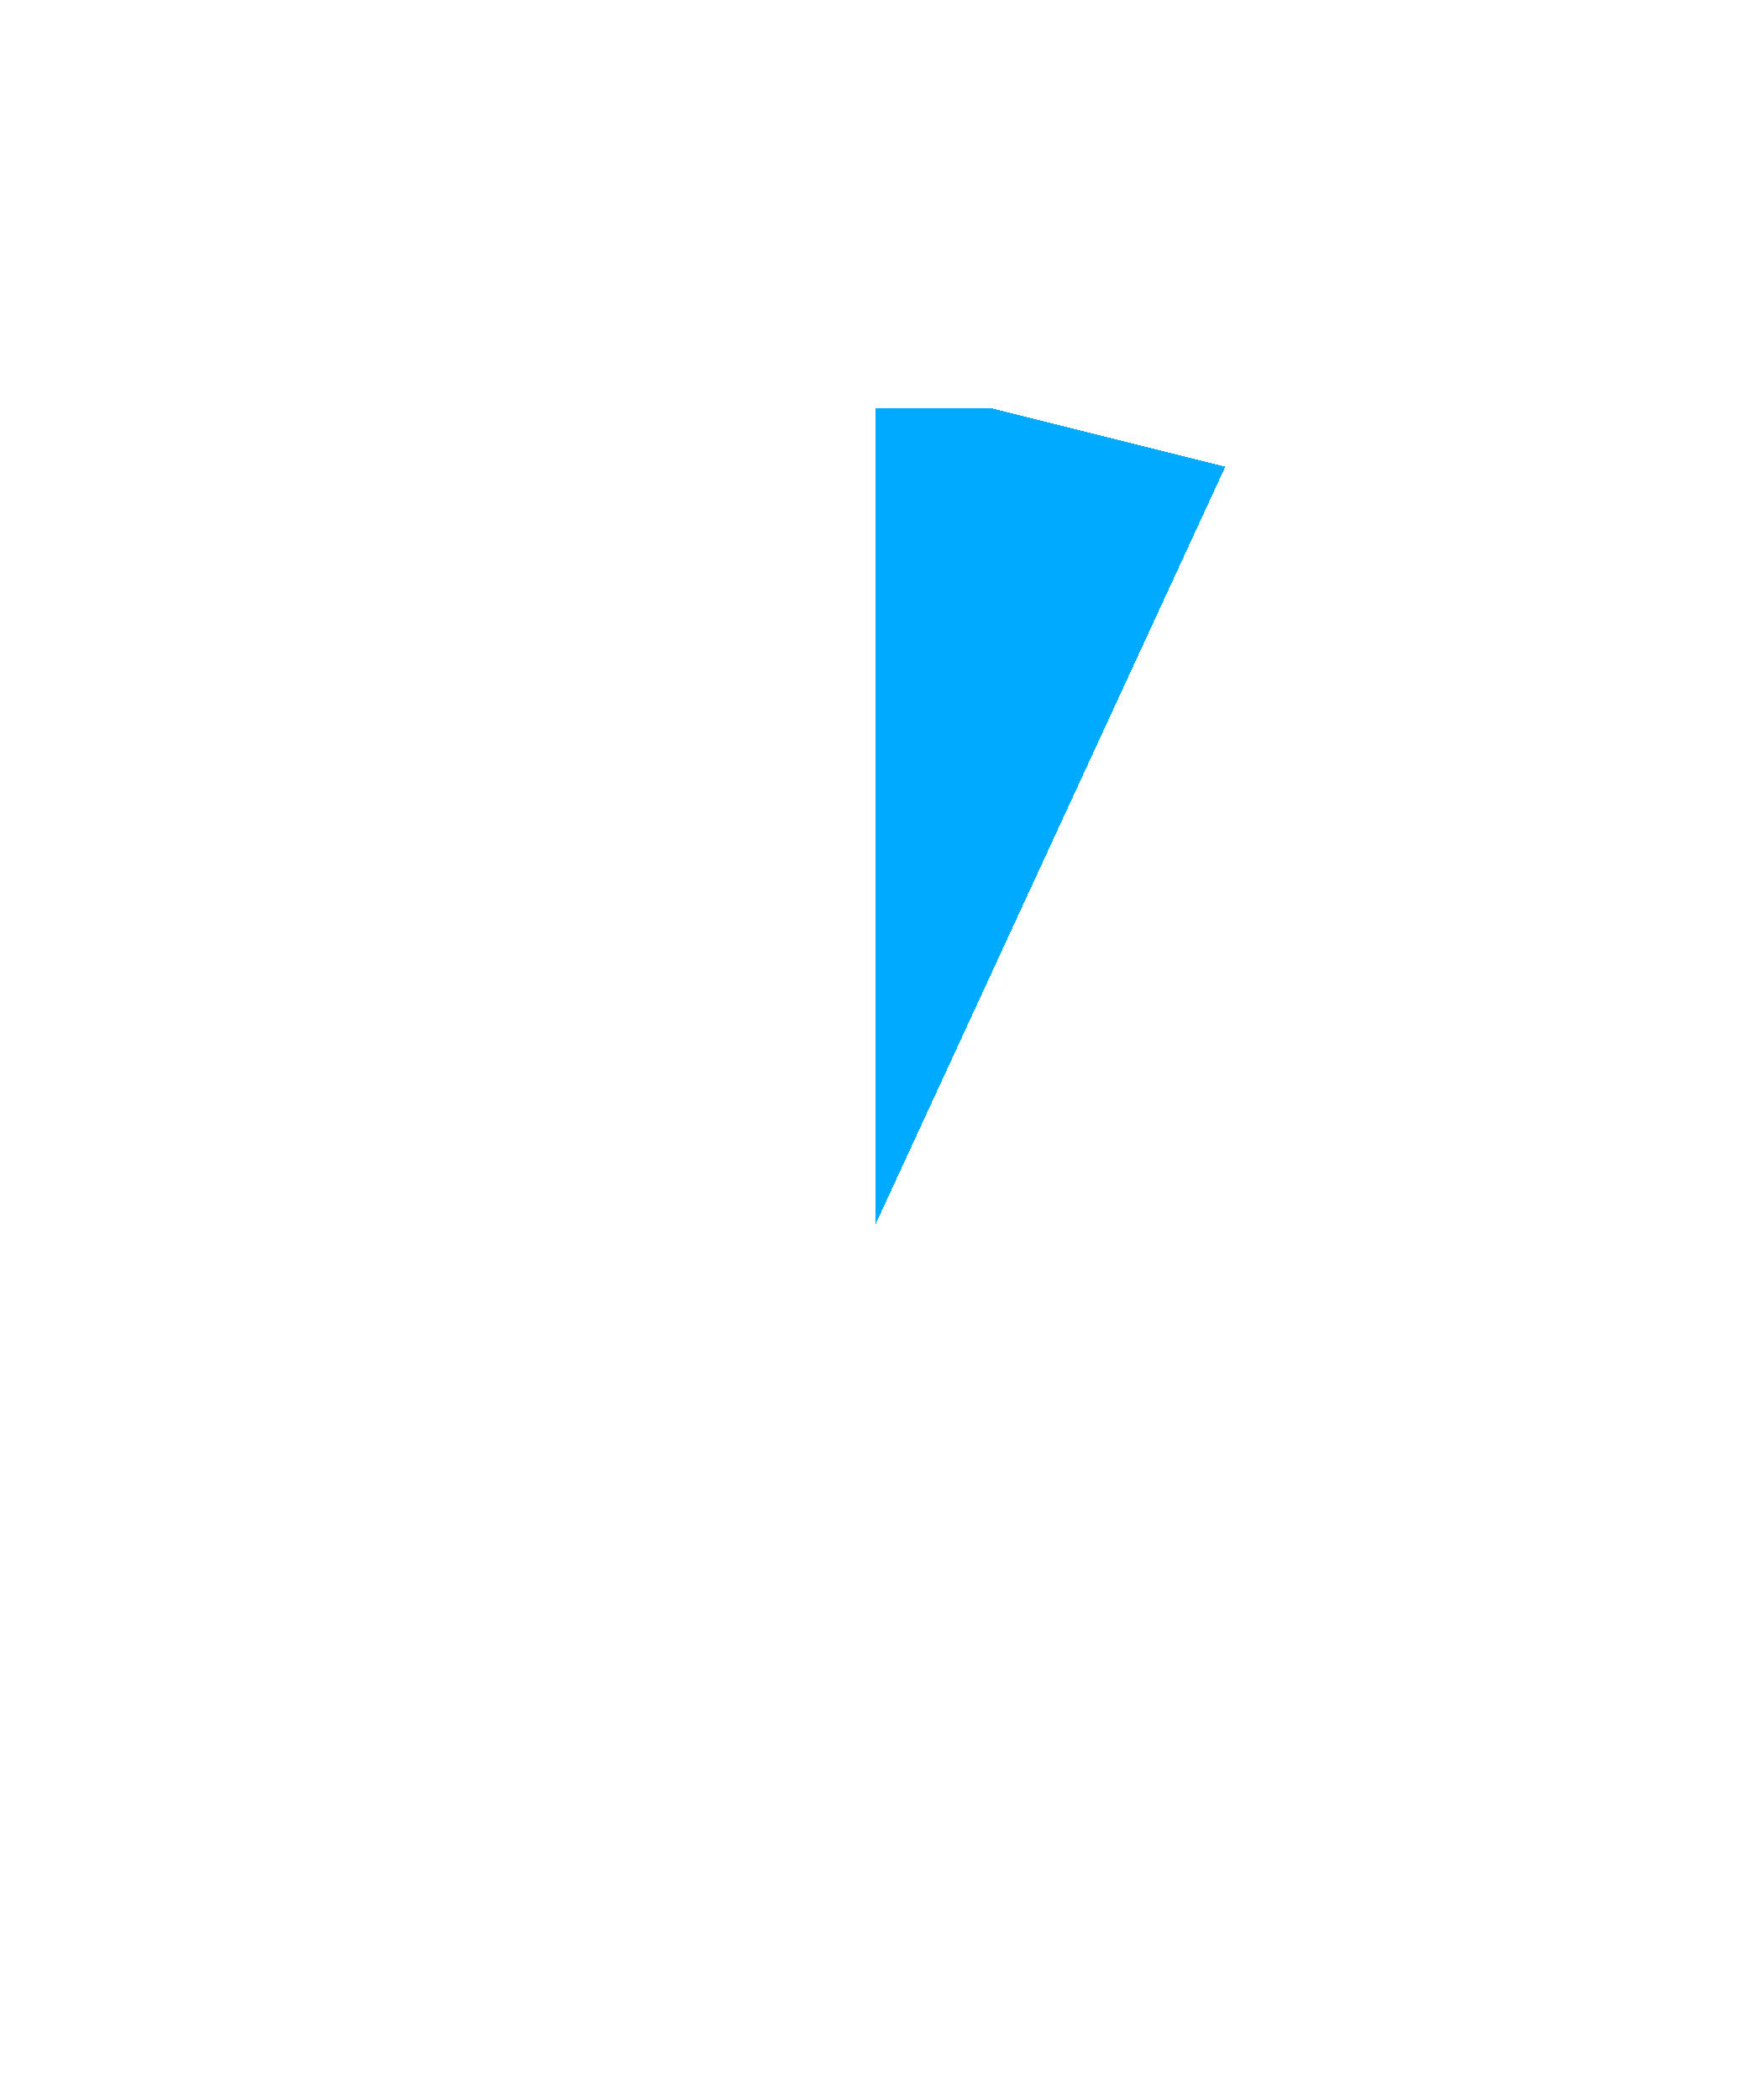
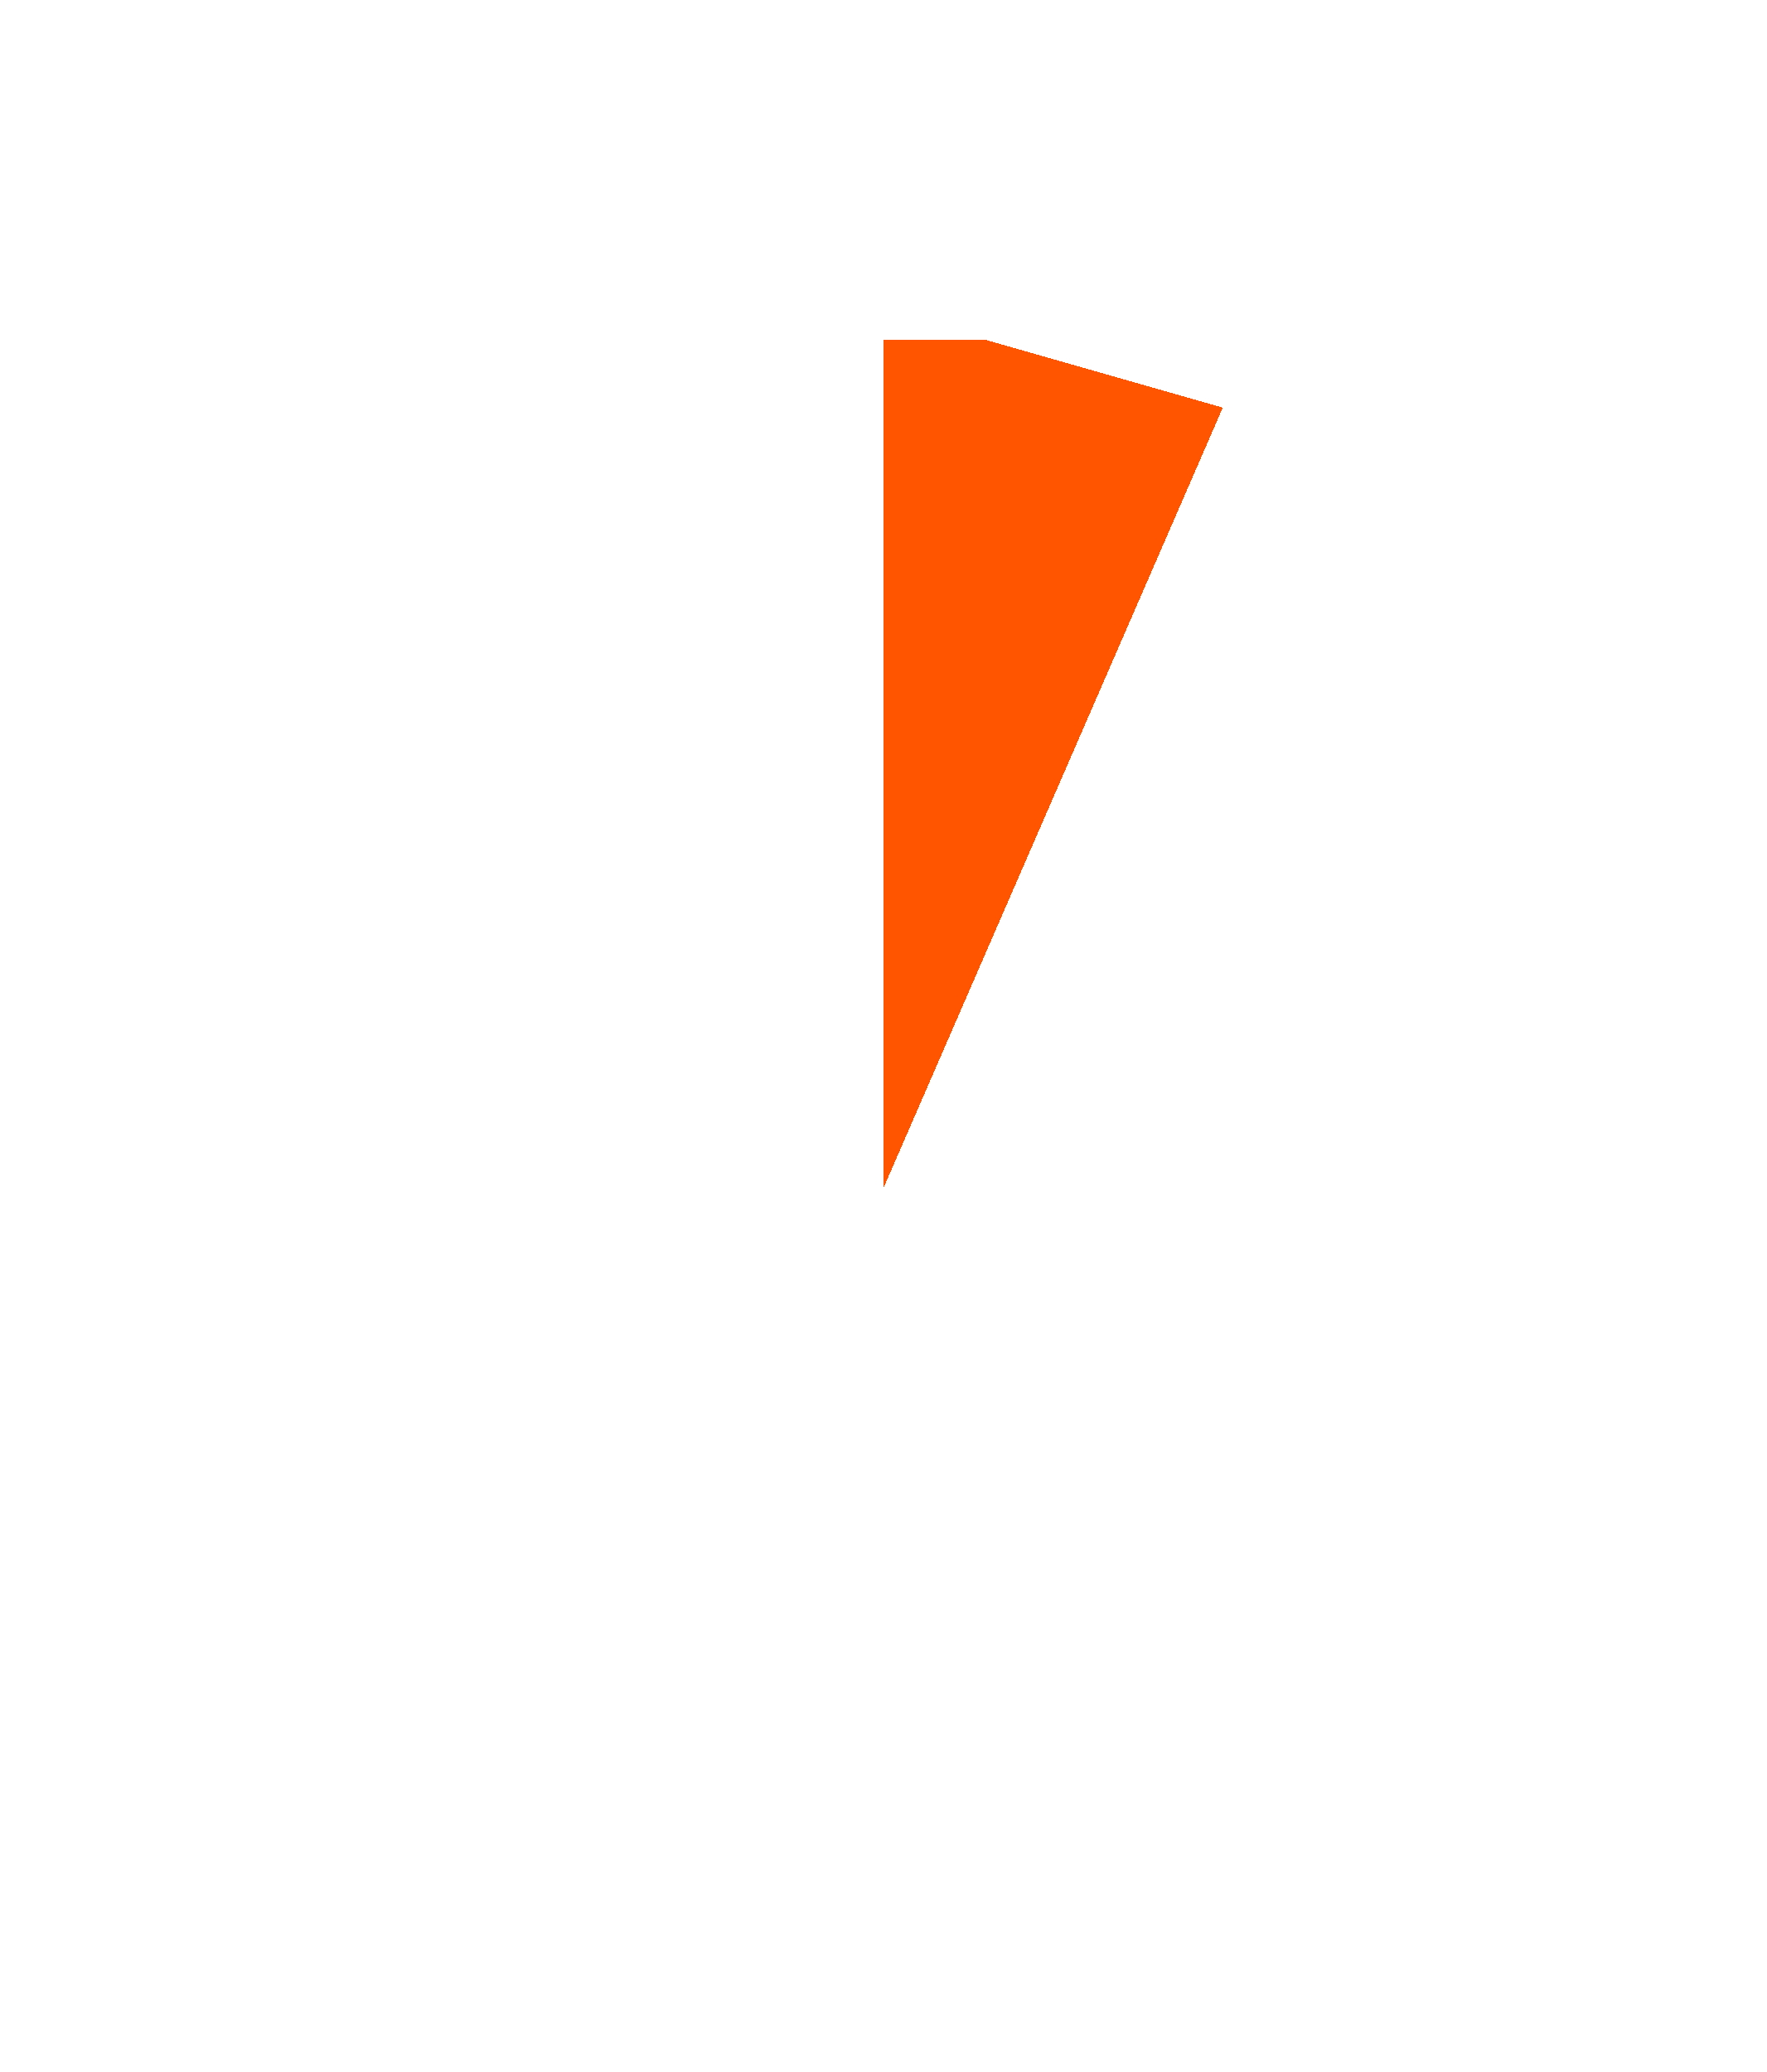
- <svg xmlns="http://www.w3.org/2000/svg" width="30" height="36" viewBox="0 0 30 36" id="svg2" version="1.1" style="shape-rendering:crispEdges">
+ <svg xmlns="http://www.w3.org/2000/svg" width="52" height="61" viewBox="0 0 52 61" id="svg2" version="1.1" style="shape-rendering:crispEdges">
  <defs id="defs4" />
-   <g id="layer1" transform="translate(-0.2369458,-1015.967)">
-     <path style="fill:#00aaff;fill-opacity:1;fill-rule:evenodd;stroke:none;stroke-width:1.4;stroke-linecap:butt;stroke-linejoin:miter;stroke-miterlimit:4;stroke-dasharray:none;stroke-opacity:1;shape-rendering:crispEdges" d="m 21.237,1023.967 -4,-1 -2,0 0,14 z" id="path3802" />
-     <path style="fill:none;fill-rule:evenodd;stroke:#000000;stroke-width:0;stroke-linecap:butt;stroke-linejoin:miter;stroke-miterlimit:4;stroke-dasharray:none;stroke-opacity:1" d="m 3.237,1013.967 23,25" id="path3279" />
+   <g id="layer1" transform="translate(11.01306,-996.9673)">
+     <path id="path3802-9" d="m 24.987,1008.967 -7,-2 -3,0 0,25 z" style="fill:#ff5500;fill-opacity:1;fill-rule:evenodd;stroke:none;stroke-width:2;stroke-linecap:butt;stroke-linejoin:miter;stroke-miterlimit:4;stroke-dasharray:none;stroke-opacity:1;shape-rendering:crispEdges" />
  </g>
</svg>
